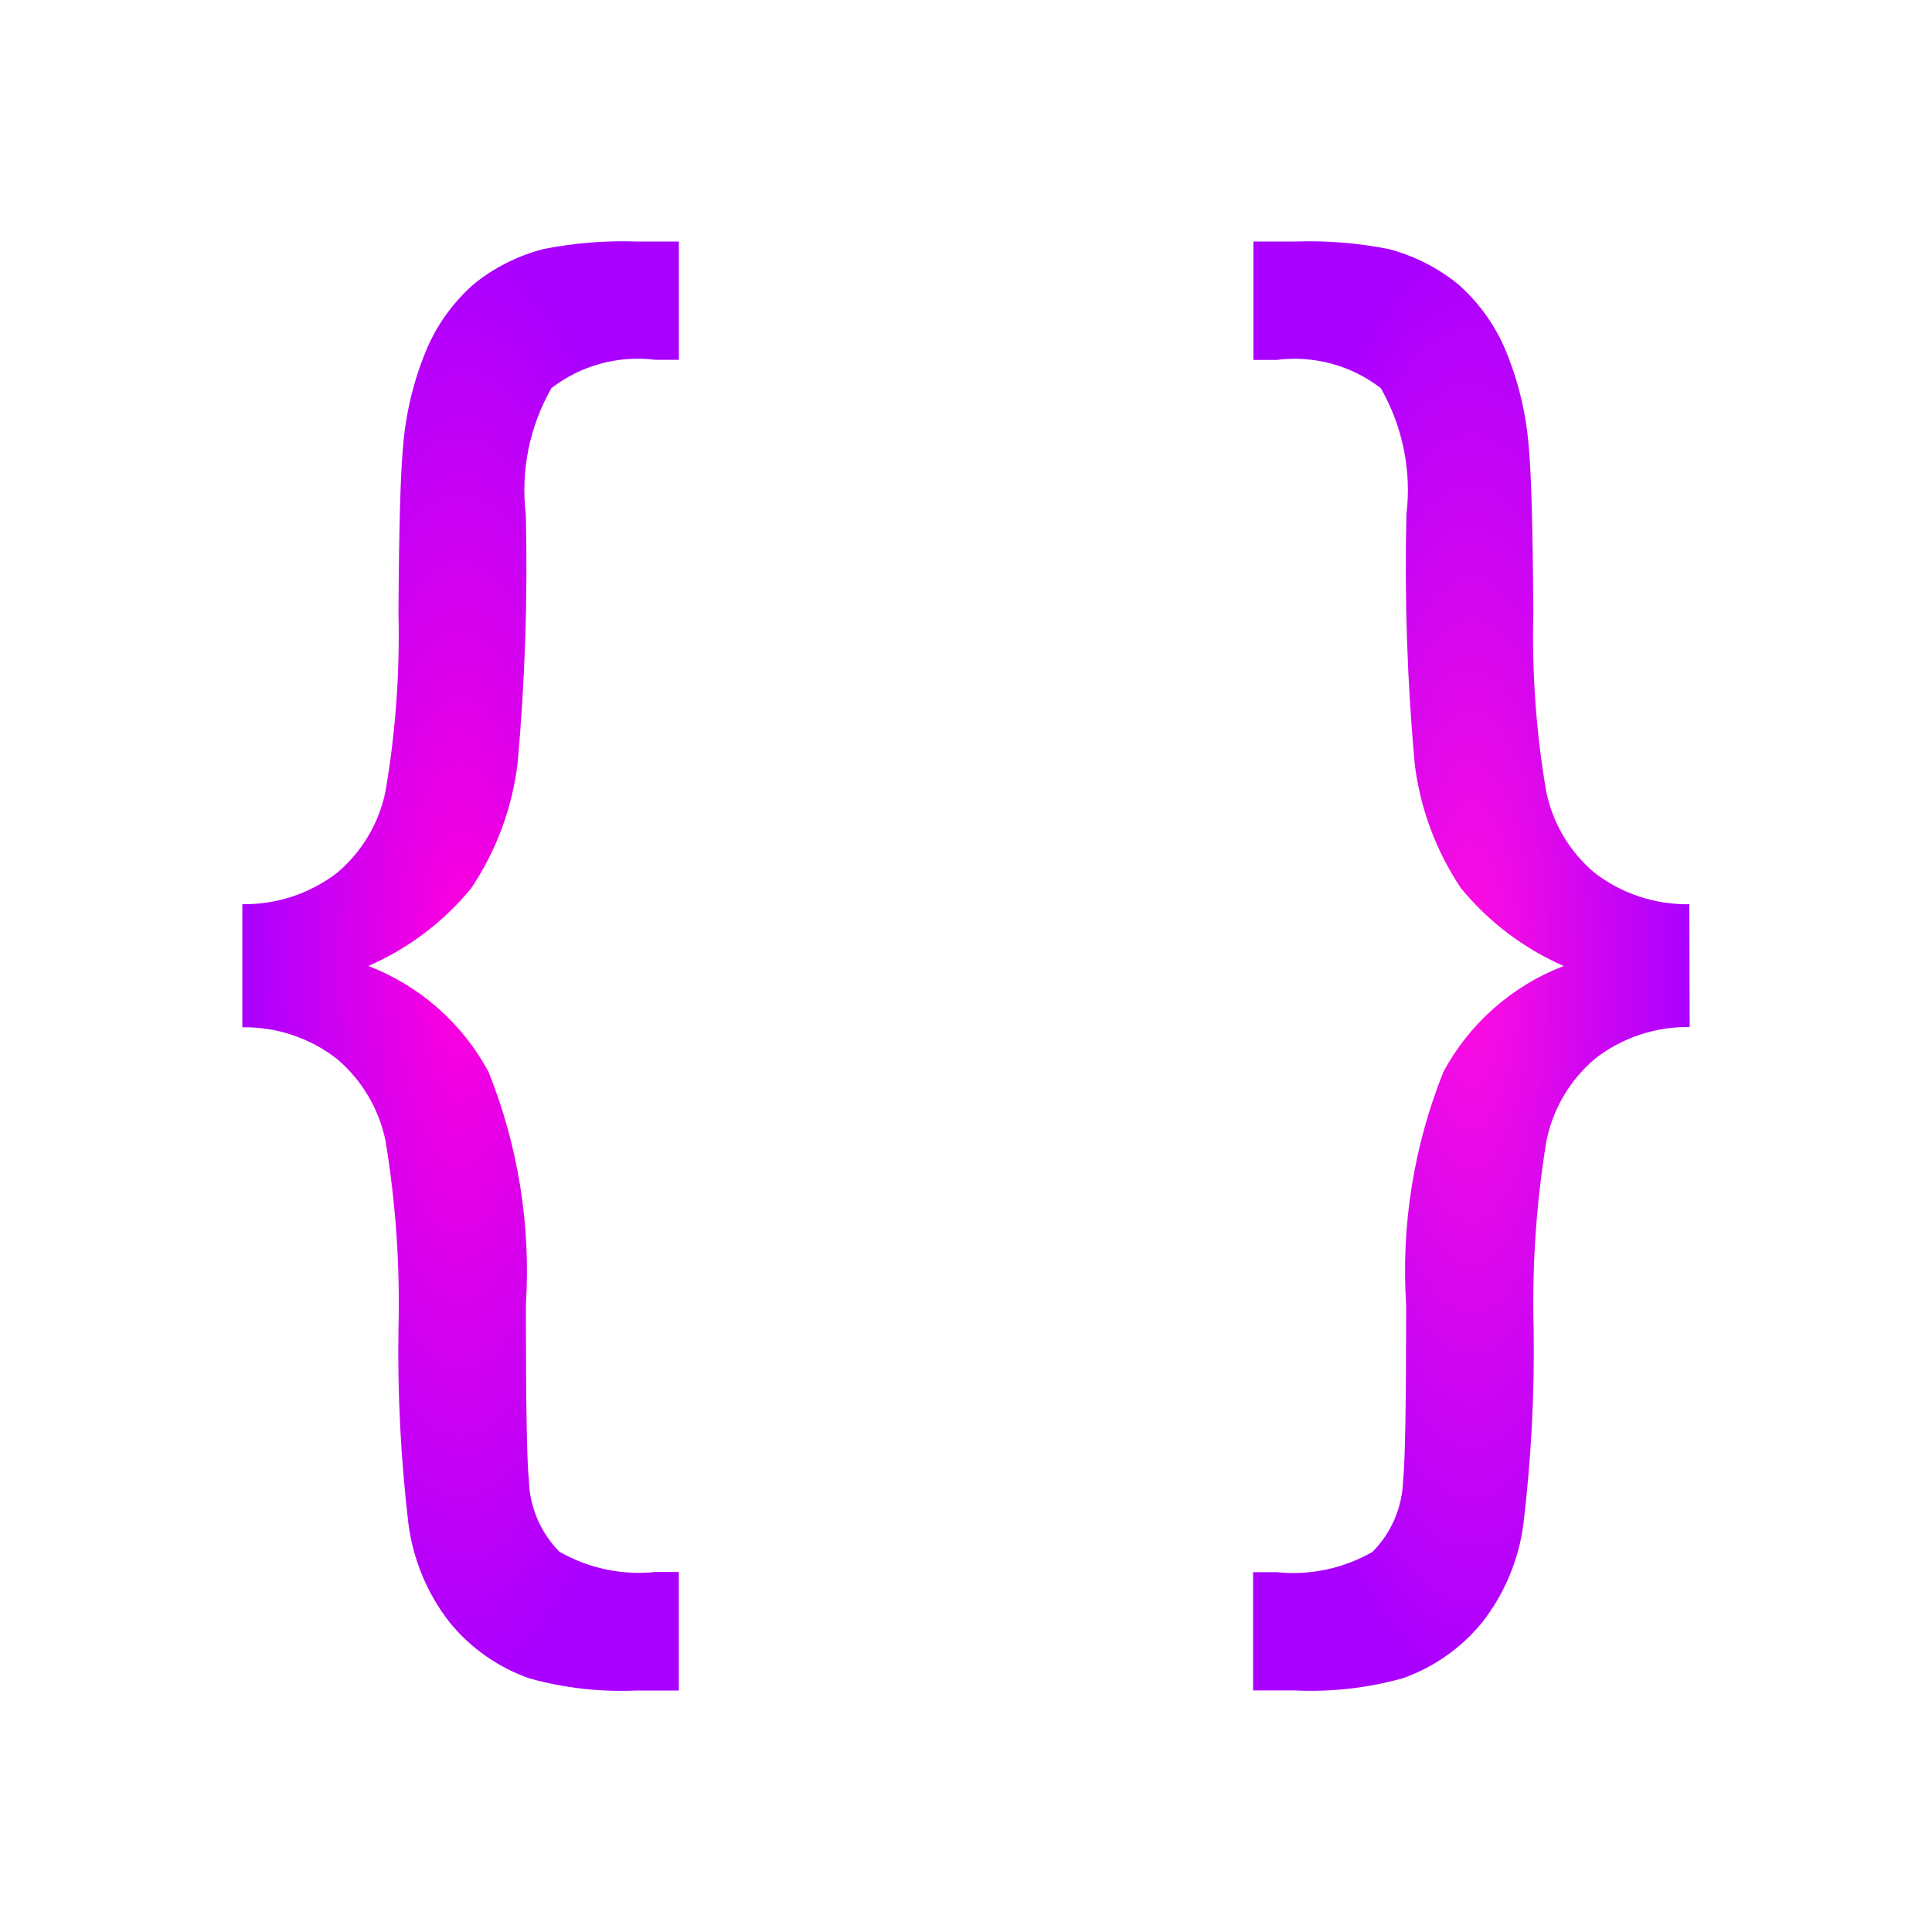
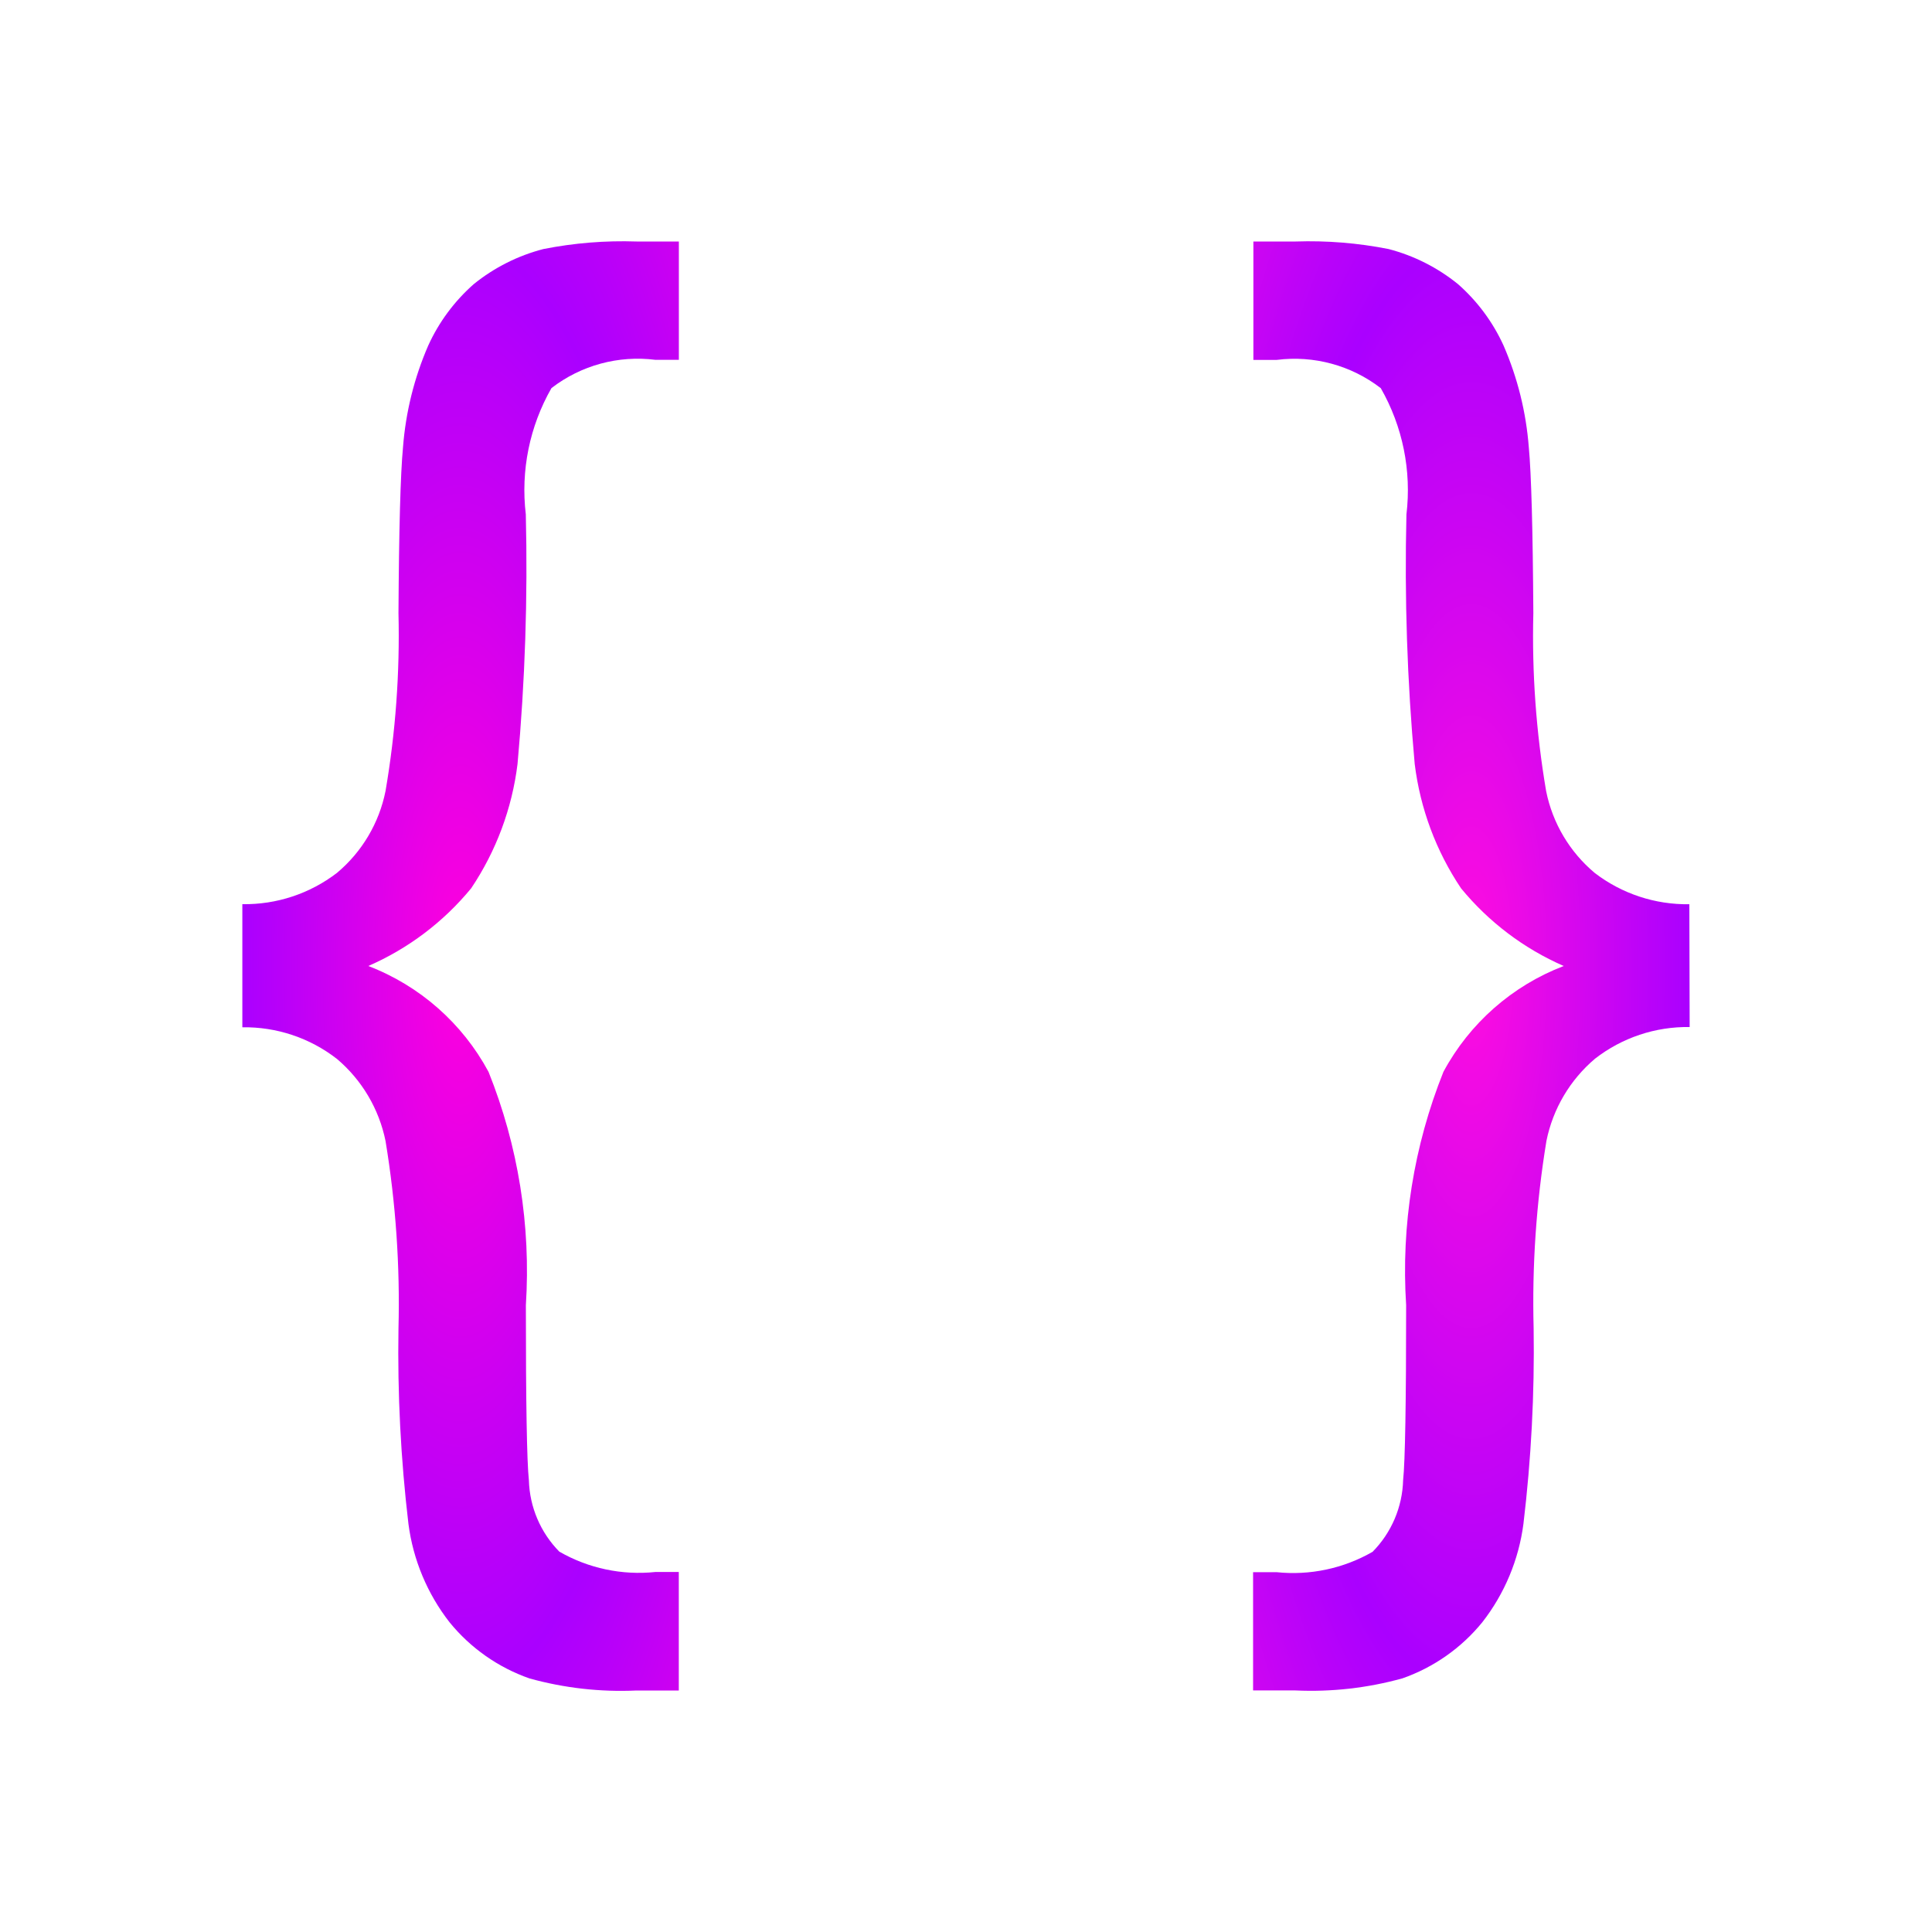
<svg xmlns="http://www.w3.org/2000/svg" xmlns:xlink="http://www.w3.org/1999/xlink" viewBox="0 0 32 32" version="1.1" id="svg8">
  <defs id="defs12">
    <linearGradient id="linearGradient10945">
      <stop style="stop-color:#ff0ddf;stop-opacity:1;" offset="0" id="stop10943" />
      <stop style="stop-color:#aa00ff;stop-opacity:1;" offset="1" id="stop10941" />
    </linearGradient>
    <linearGradient id="linearGradient8031">
      <stop style="stop-color:#ff00dd;stop-opacity:1;" offset="0" id="stop8027" />
      <stop style="stop-color:#aa00ff;stop-opacity:1;" offset="1" id="stop8029" />
    </linearGradient>
    <linearGradient id="linearGradient6043">
      <stop style="stop-color:#00ffff;stop-opacity:1;" offset="0" id="stop6039" />
      <stop style="stop-color:#00ffff;stop-opacity:0;" offset="1" id="stop6041" />
    </linearGradient>
    <linearGradient id="linearGradient5279">
      <stop style="stop-color:#00ffff;stop-opacity:1;" offset="0" id="stop5275" />
      <stop style="stop-color:#00ffff;stop-opacity:0;" offset="1" id="stop5277" />
    </linearGradient>
-     <radialGradient xlink:href="#linearGradient10945" id="radialGradient5276" cx="24.371" cy="16.001" fx="24.371" fy="16.001" r="3.615" gradientTransform="matrix(1,0,0,3.32026,0,-37.12557)" gradientUnits="userSpaceOnUse" />
-     <radialGradient xlink:href="#linearGradient8031" id="radialGradient5280" cx="7.629" cy="16.001" fx="7.629" fy="16.001" r="3.615" gradientTransform="matrix(1,0,0,3.320874,0,-37.13641)" gradientUnits="userSpaceOnUse" />
+     <radialGradient xlink:href="#linearGradient10945" id="radialGradient5276" cx="24.371" cy="16.001" fx="24.371" fy="16.001" r="3.615" gradientTransform="matrix(1,0,0,3.32026,0,-37.12557)" gradientUnits="userSpaceOnUse" spreadMethod="reflect" />
+     <radialGradient xlink:href="#linearGradient8031" id="radialGradient5280" cx="7.629" cy="16.001" fx="7.629" fy="16.001" r="3.615" gradientTransform="matrix(1,0,0,3.320874,0,-37.13641)" gradientUnits="userSpaceOnUse" spreadMethod="reflect" />
  </defs>
  <path d="M4.014,14.976a2.51,2.51,0,0,0,1.567-.518A2.377,2.377,0,0,0,6.386,13.1,15.261,15.261,0,0,0,6.6,10.156q.012-2.085.075-2.747a5.236,5.236,0,0,1,.418-1.686,3.025,3.025,0,0,1,.755-1.018A3.046,3.046,0,0,1,9,4.125,6.762,6.762,0,0,1,10.544,4h.7V5.96h-.387a2.338,2.338,0,0,0-1.723.468A3.4,3.4,0,0,0,8.709,8.52a36.054,36.054,0,0,1-.137,4.133,4.734,4.734,0,0,1-.768,2.06A4.567,4.567,0,0,1,6.1,16a3.809,3.809,0,0,1,1.992,1.754,8.861,8.861,0,0,1,.618,3.865q0,2.435.05,2.9A1.755,1.755,0,0,0,9.264,25.7a2.639,2.639,0,0,0,1.592.337h.387V28h-.7a5.655,5.655,0,0,1-1.773-.2,2.97,2.97,0,0,1-1.324-.93,3.353,3.353,0,0,1-.681-1.63A24.175,24.175,0,0,1,6.6,22.006,16.469,16.469,0,0,0,6.386,18.9a2.408,2.408,0,0,0-.805-1.361,2.489,2.489,0,0,0-1.567-.524Z" style="fill:url(#radialGradient5280);fill-opacity:1" id="path4" />
  <path d="M27.986,17.011a2.489,2.489,0,0,0-1.567.524,2.408,2.408,0,0,0-.805,1.361,16.469,16.469,0,0,0-.212,3.109,24.175,24.175,0,0,1-.169,3.234,3.353,3.353,0,0,1-.681,1.63,2.97,2.97,0,0,1-1.324.93,5.655,5.655,0,0,1-1.773.2h-.7V26.04h.387a2.639,2.639,0,0,0,1.592-.337,1.755,1.755,0,0,0,.506-1.186q.05-.462.05-2.9a8.861,8.861,0,0,1,.618-3.865A3.809,3.809,0,0,1,25.9,16a4.567,4.567,0,0,1-1.7-1.286,4.734,4.734,0,0,1-.768-2.06,36.054,36.054,0,0,1-.137-4.133,3.4,3.4,0,0,0-.425-2.092,2.338,2.338,0,0,0-1.723-.468h-.387V4h.7A6.762,6.762,0,0,1,23,4.125a3.046,3.046,0,0,1,1.149.581,3.025,3.025,0,0,1,.755,1.018,5.236,5.236,0,0,1,.418,1.686q.062.662.075,2.747a15.261,15.261,0,0,0,.212,2.947,2.377,2.377,0,0,0,.805,1.355,2.51,2.51,0,0,0,1.567.518Z" style="fill:url(#radialGradient5276);fill-opacity:1" id="path6" />
</svg>
